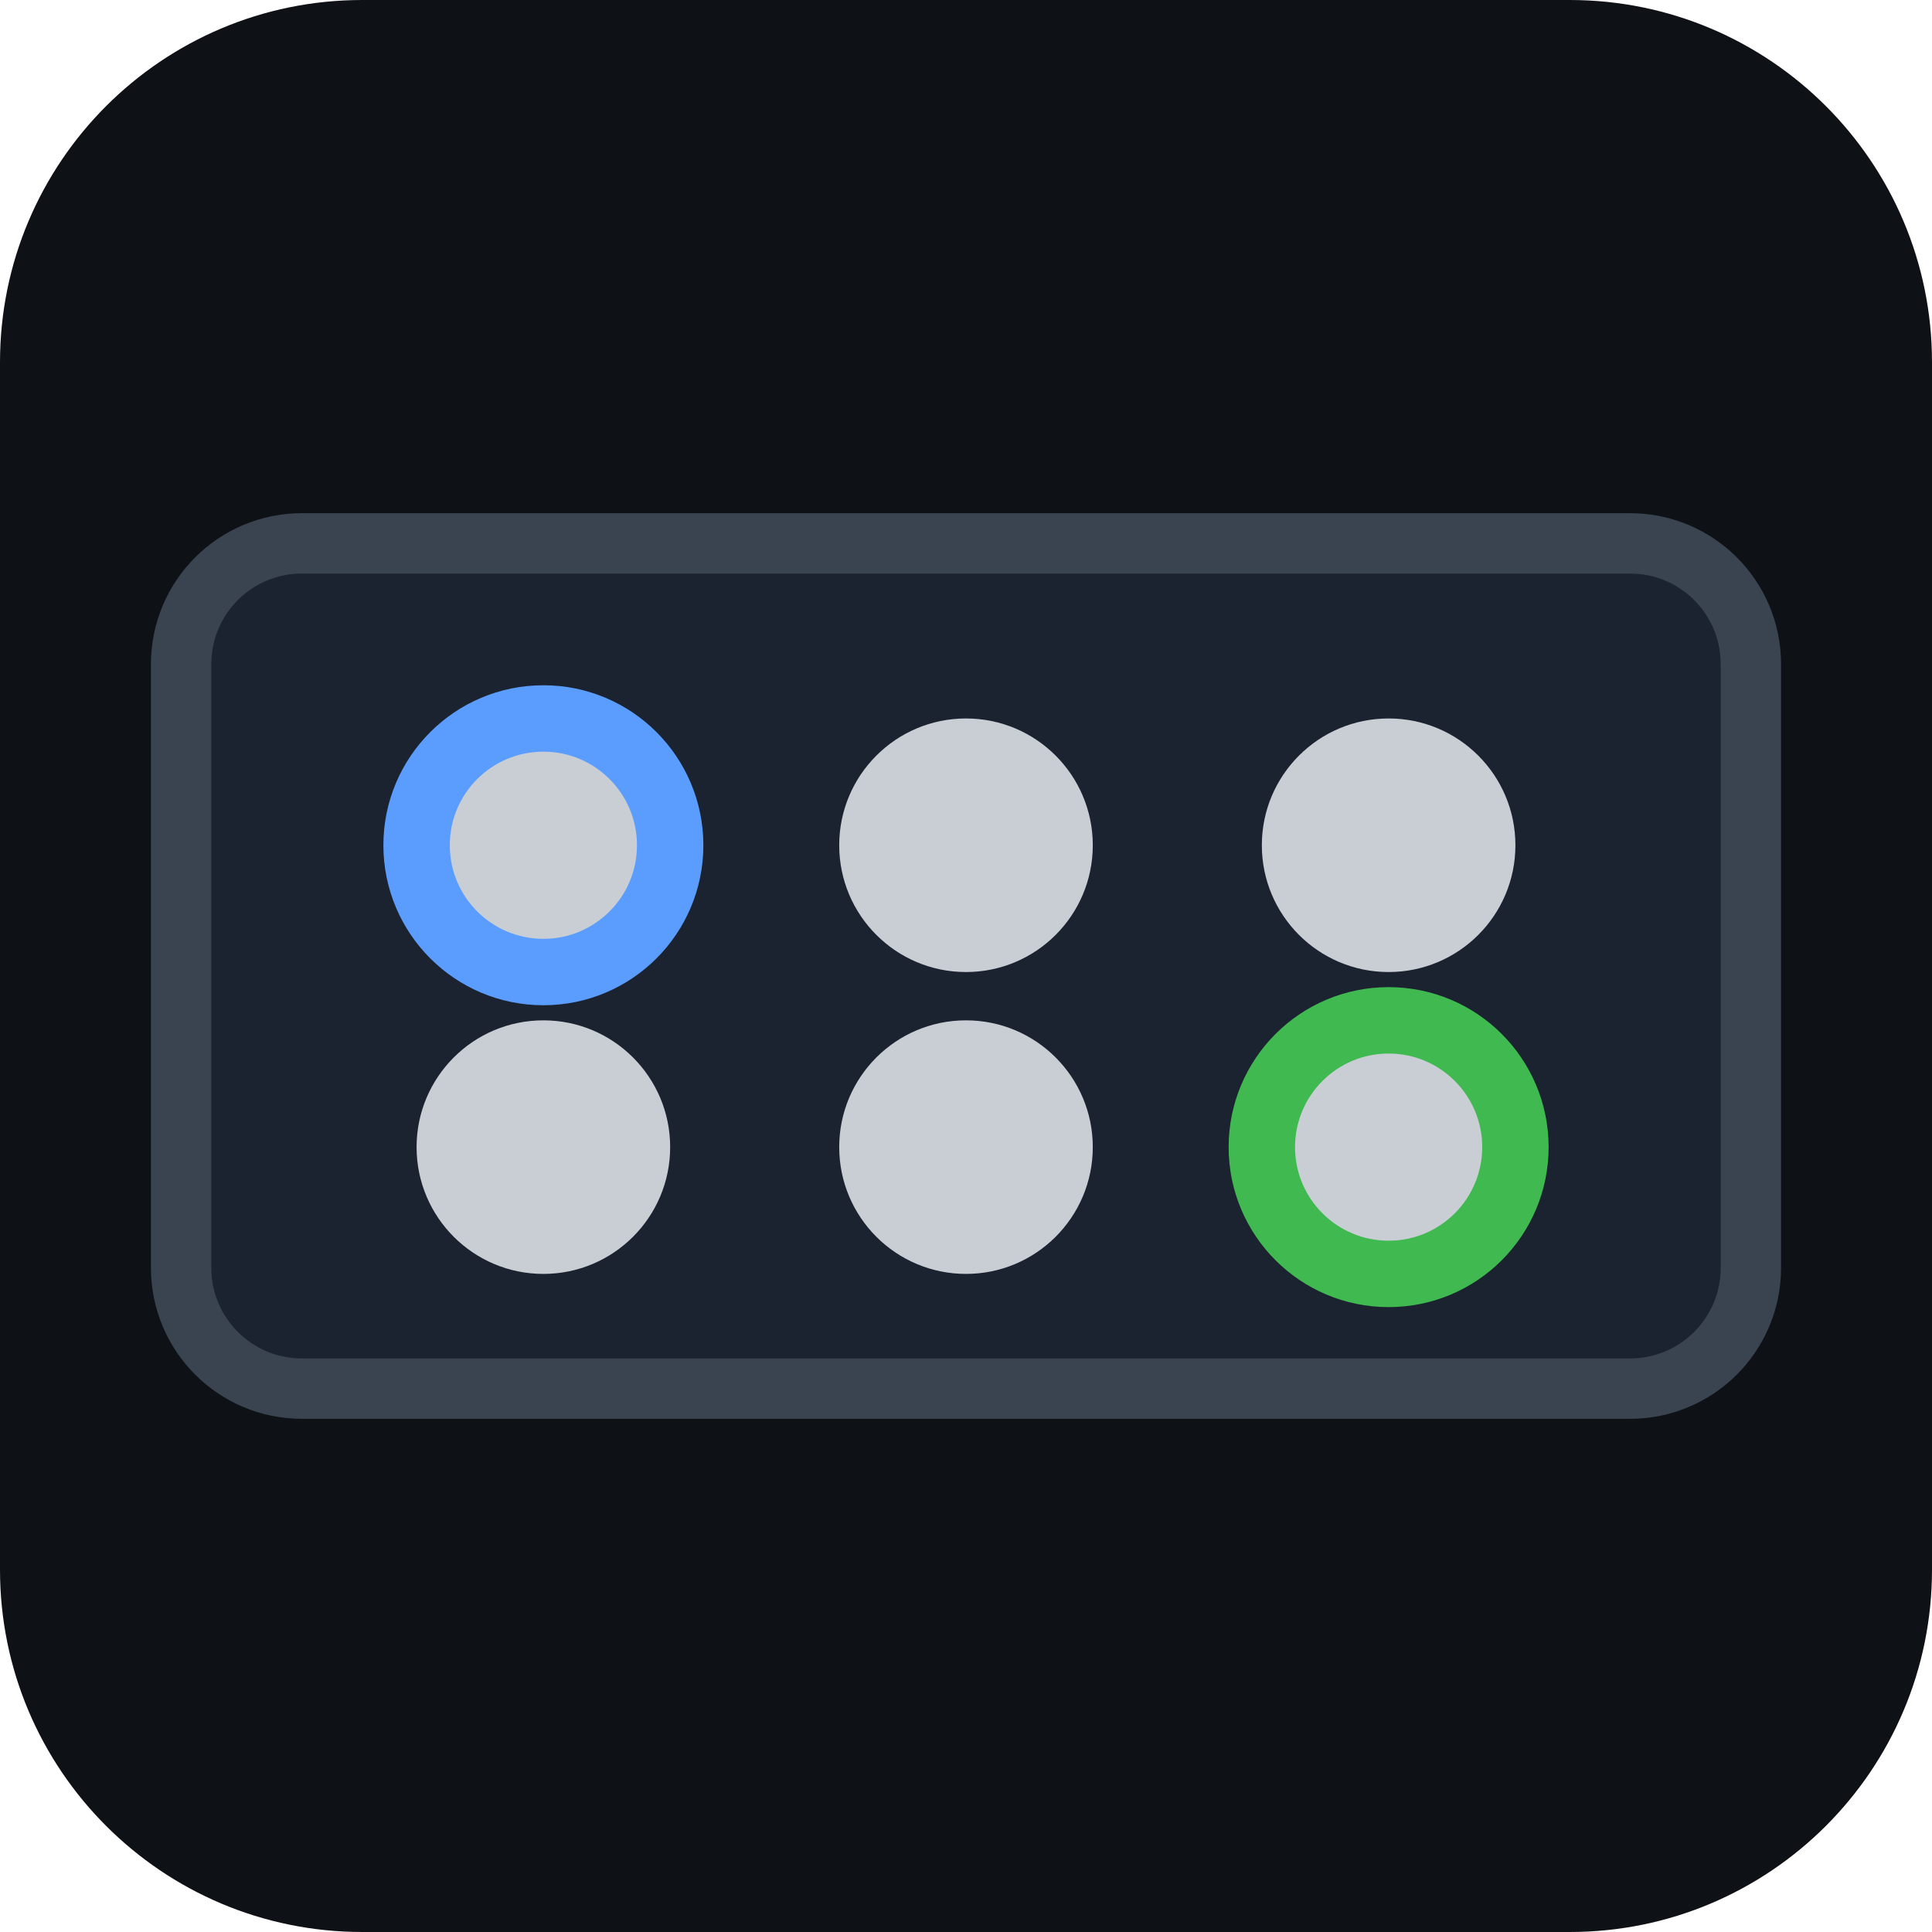
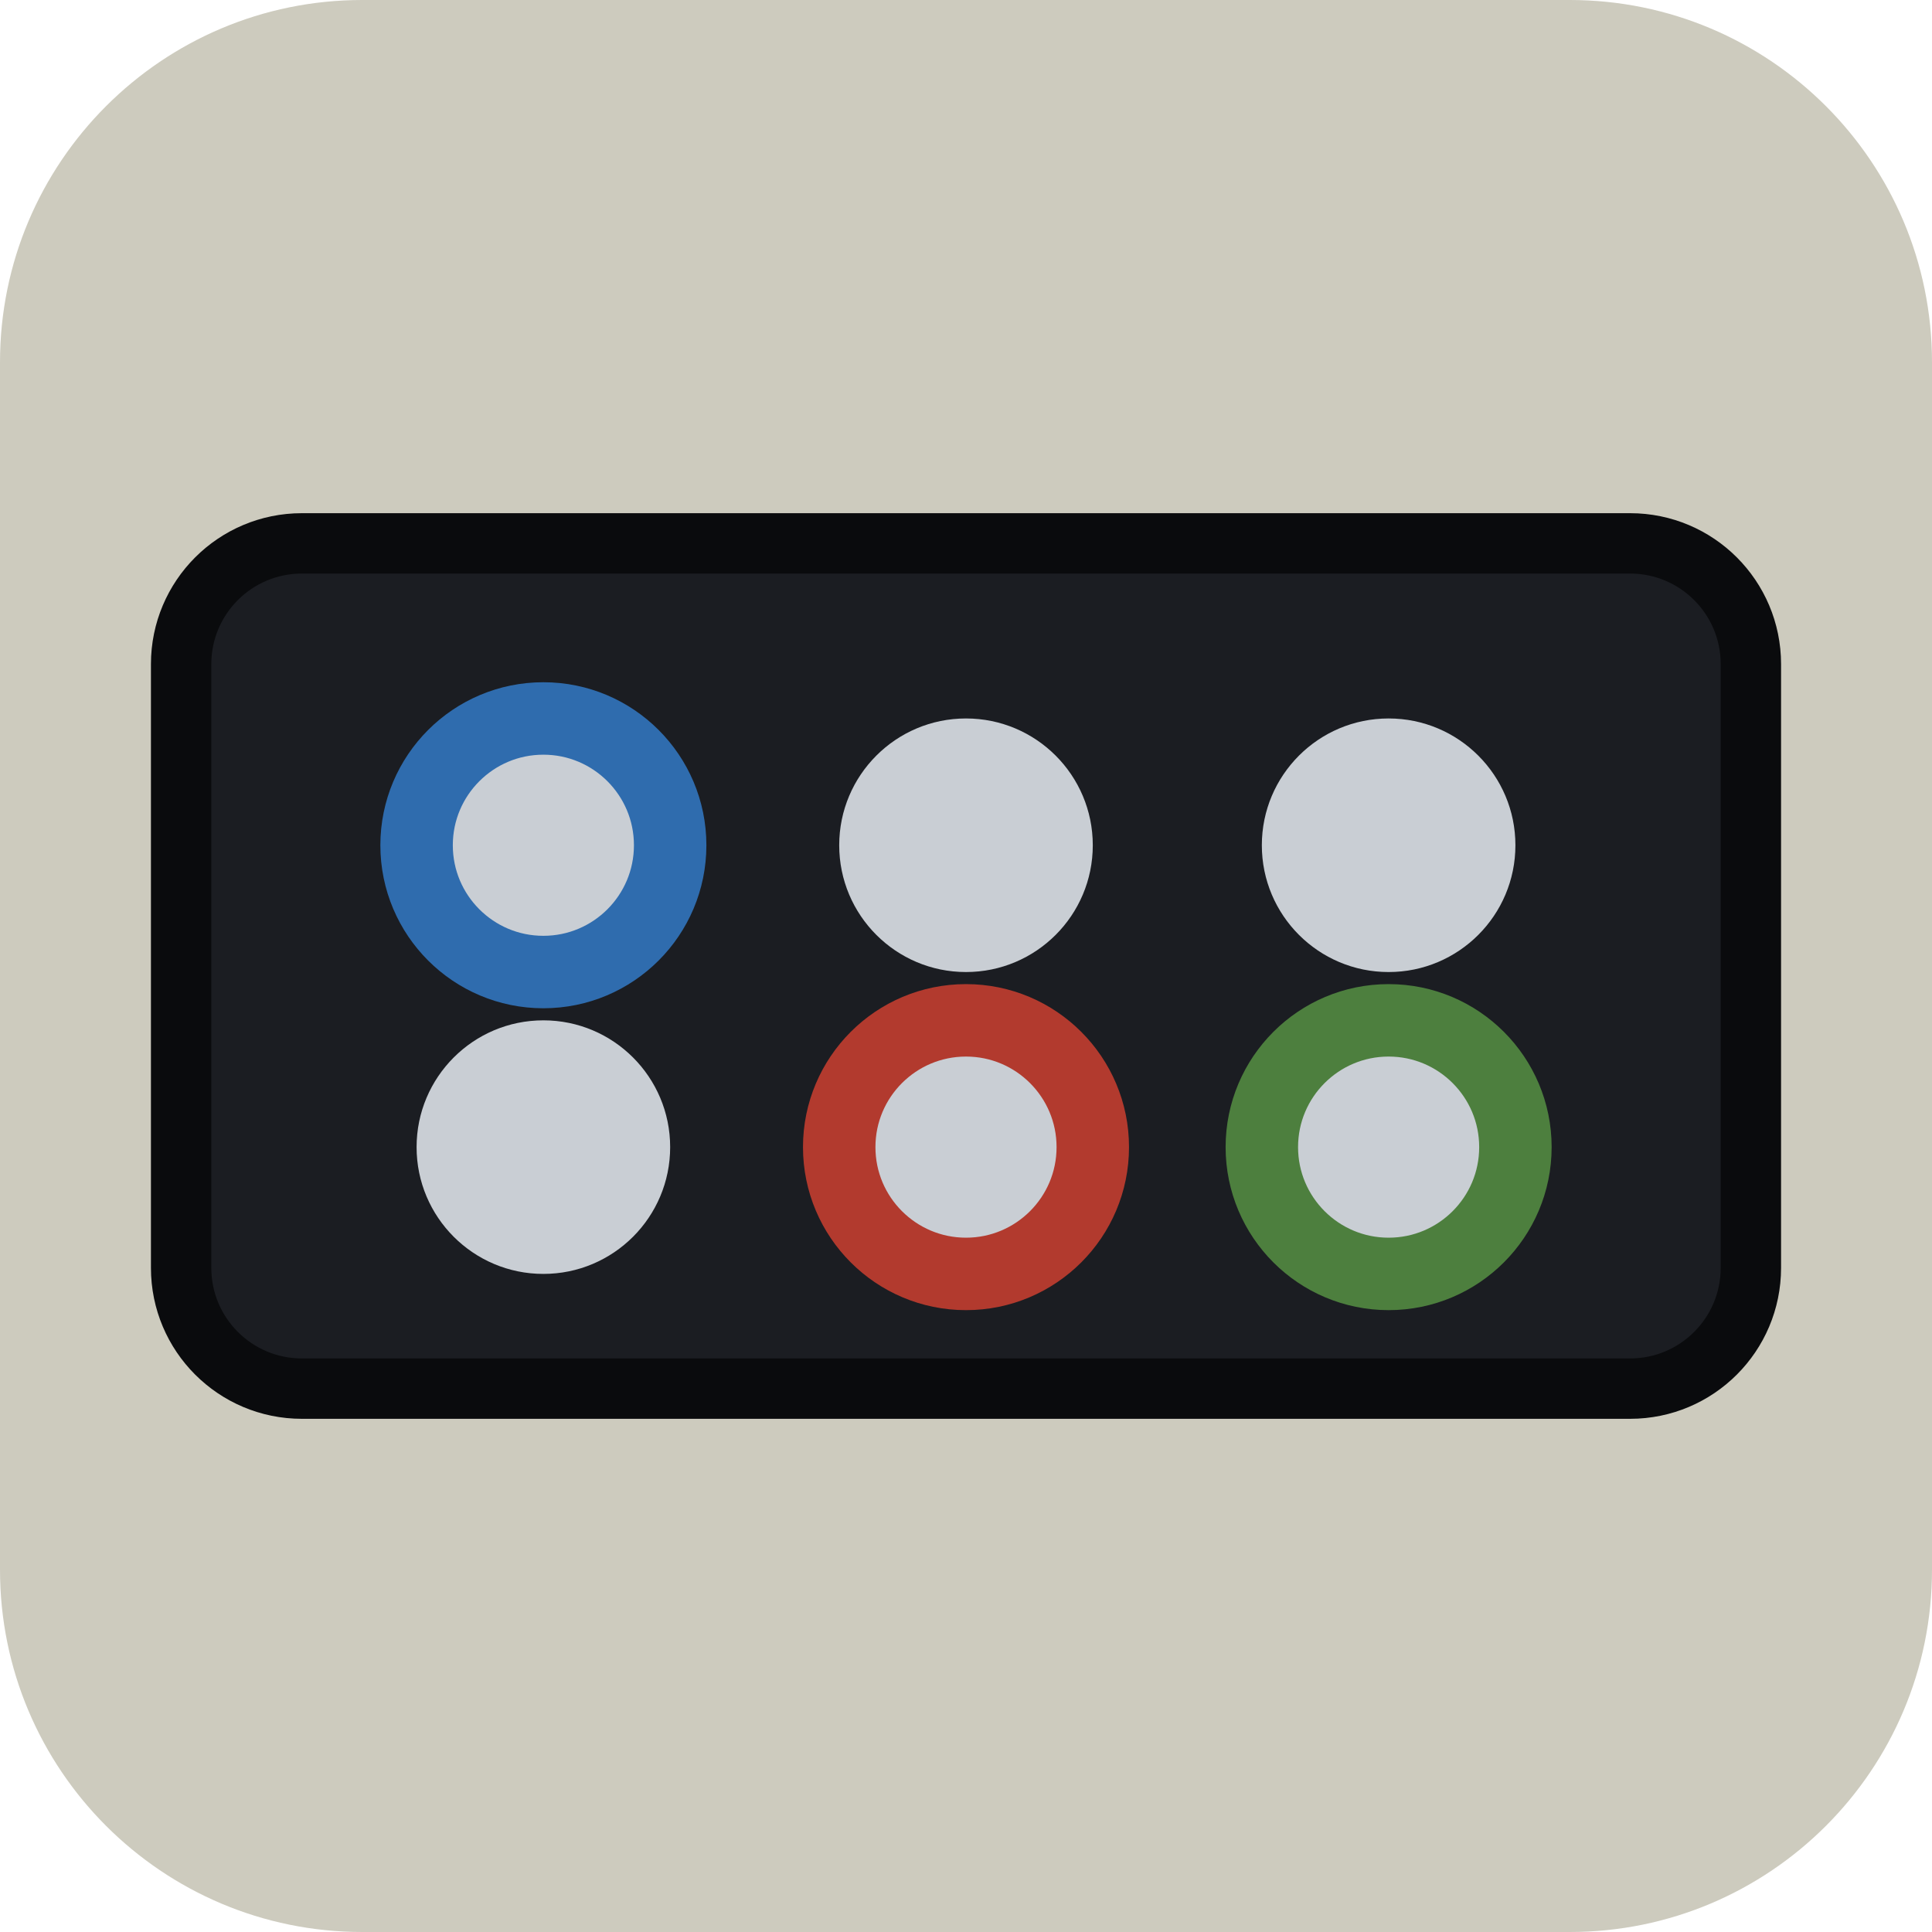
<svg xmlns="http://www.w3.org/2000/svg" viewBox="0 0 32 32">
-   <rect width="32" height="32" rx="6" fill="#0e1116" />
-   <rect x="3" y="9" width="26" height="14" rx="2" fill="#1b2230" stroke="#3a4350" stroke-width="1" />
+   <rect width="32" height="32" rx="6" fill="#cdcbbe" />
+   <rect x="3" y="9" width="26" height="14" rx="2" fill="#1b1d22" stroke="#0a0b0d" stroke-width="1" />
  <g fill="#c9ced4">
    <circle cx="9" cy="14" r="2.1" />
    <circle cx="16" cy="14" r="2.1" />
    <circle cx="23" cy="14" r="2.1" />
    <circle cx="9" cy="19" r="2.1" />
    <circle cx="16" cy="19" r="2.1" />
    <circle cx="23" cy="19" r="2.1" />
  </g>
-   <circle cx="9" cy="14" r="2.1" fill="none" stroke="#5b9dff" stroke-width="1.1" />
-   <circle cx="23" cy="19" r="2.1" fill="none" stroke="#3fb950" stroke-width="1.1" />
+   <circle cx="9" cy="14" r="2.1" fill="none" stroke="#2f6cae" stroke-width="1.2" />
+   <circle cx="16" cy="19" r="2.1" fill="none" stroke="#b23a2e" stroke-width="1.2" />
+   <circle cx="23" cy="19" r="2.1" fill="none" stroke="#4d7f3e" stroke-width="1.2" />
</svg>
